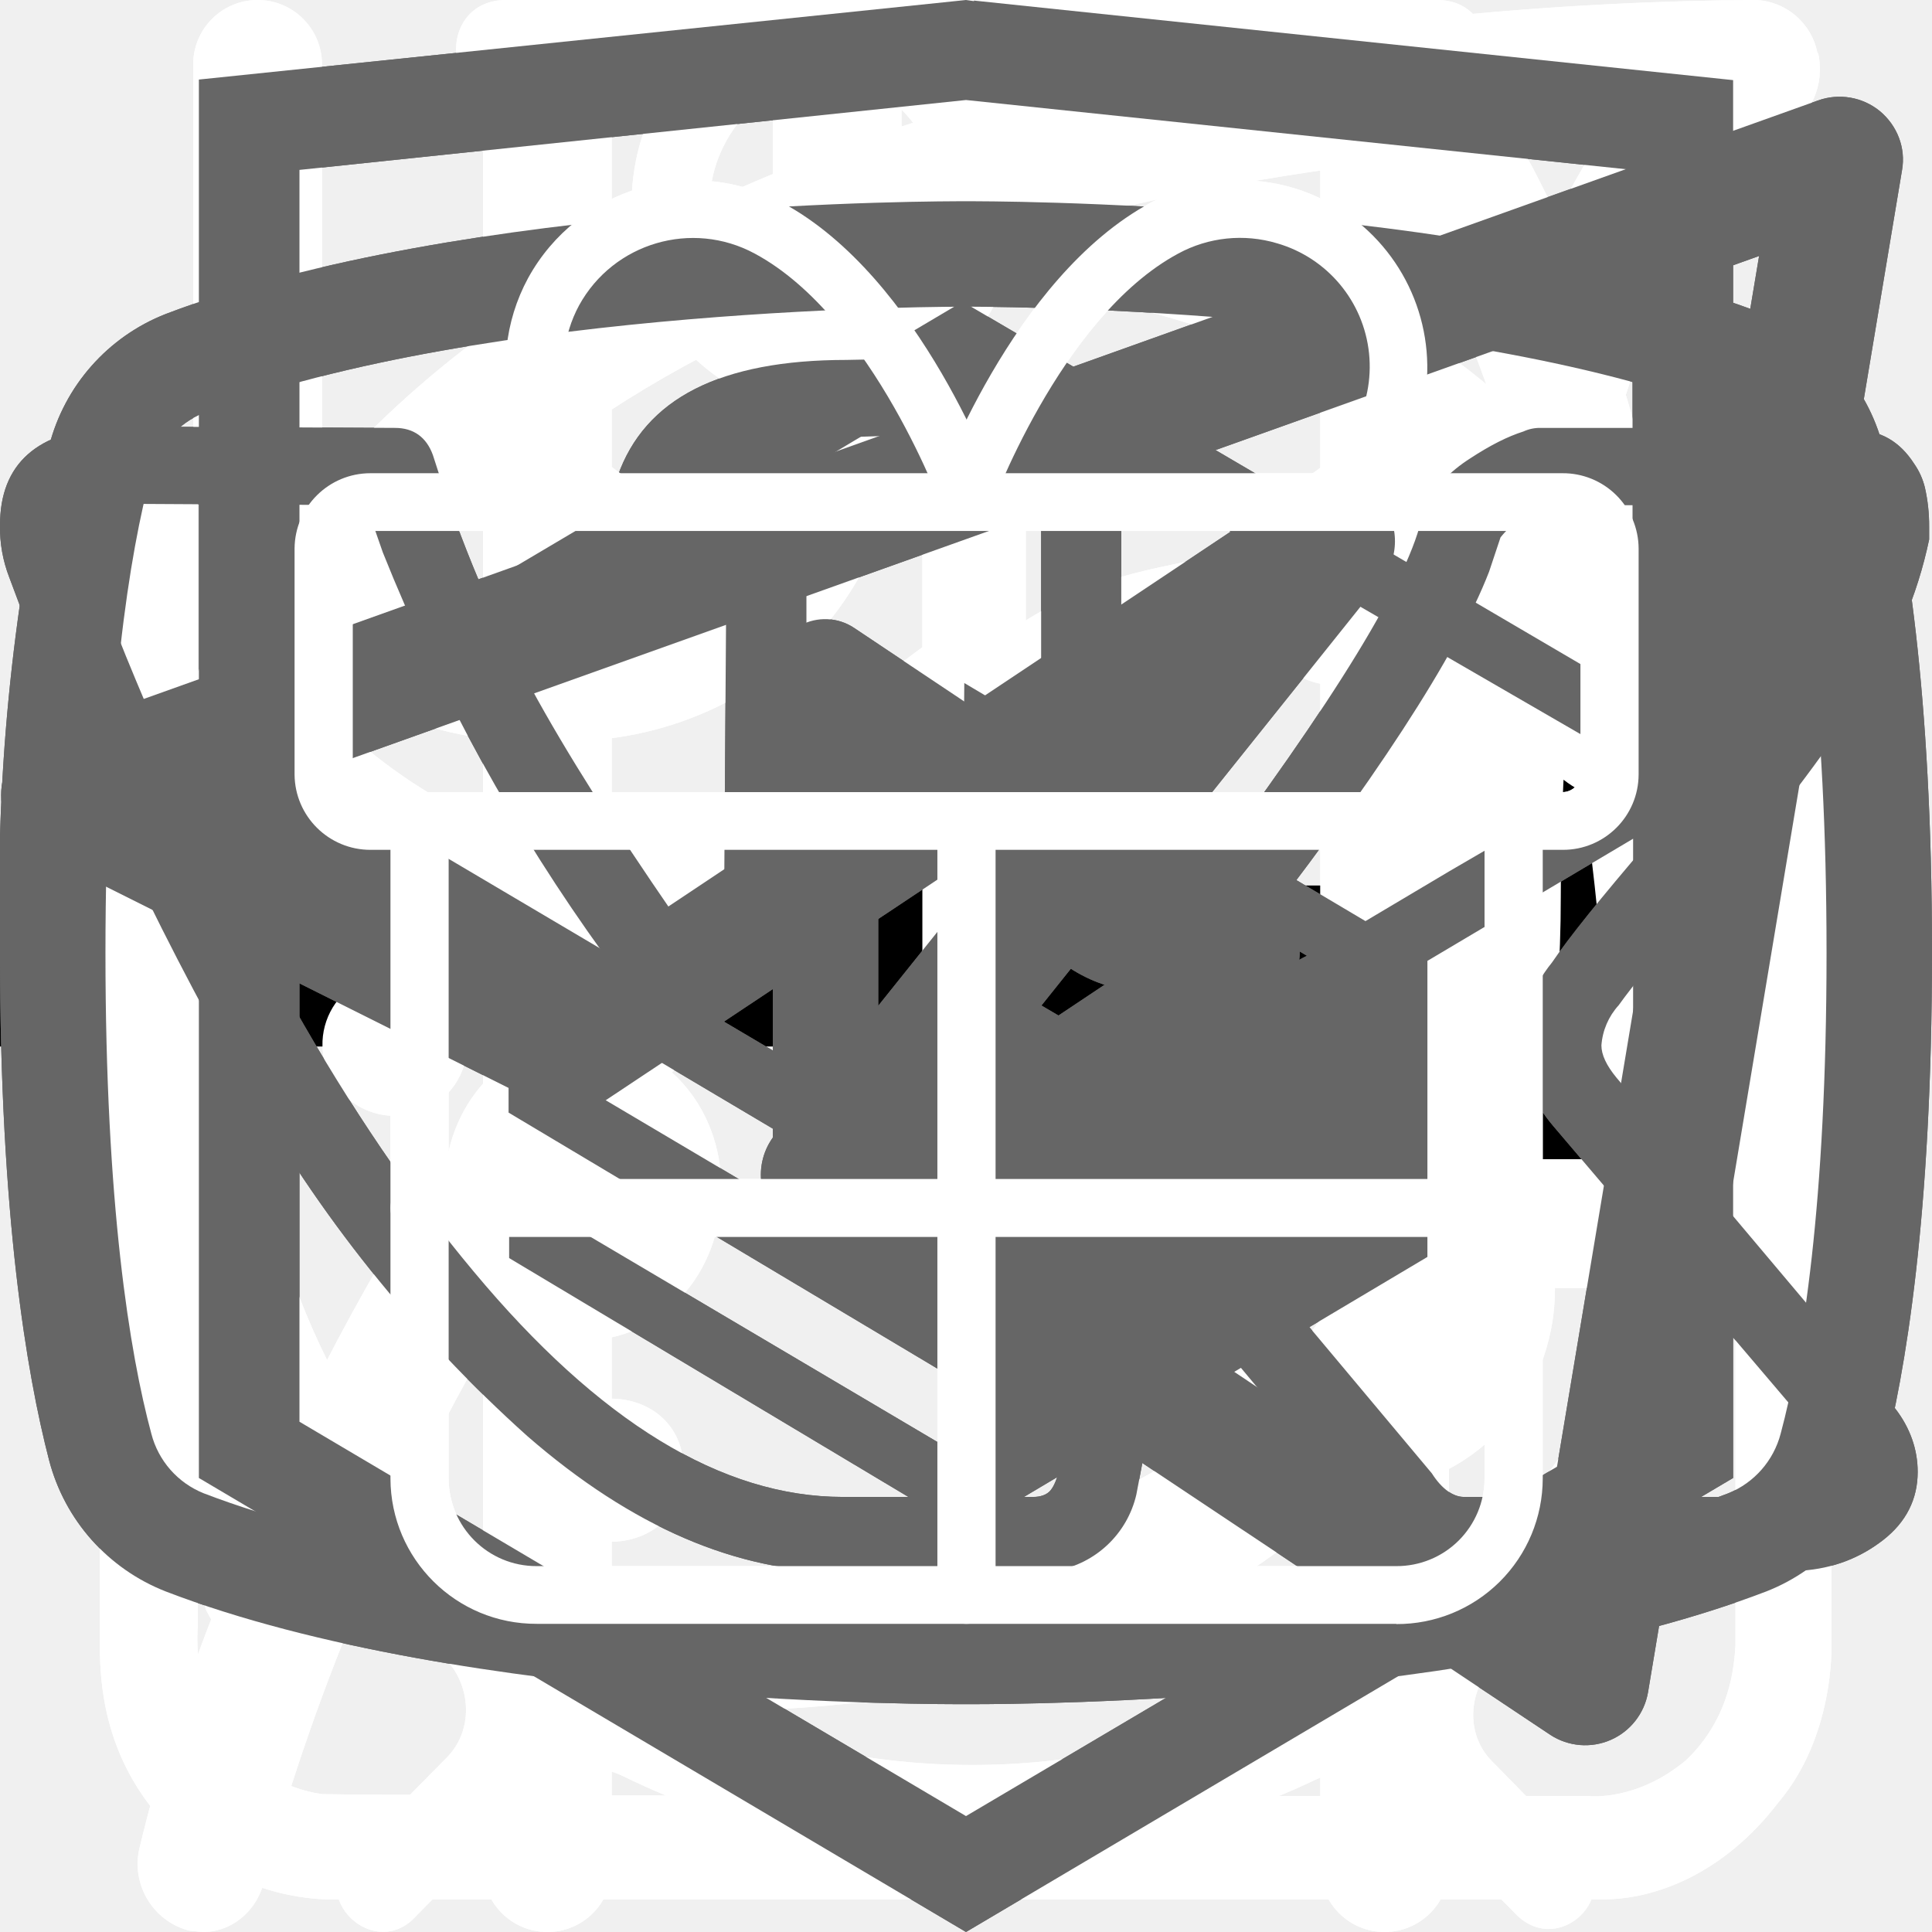
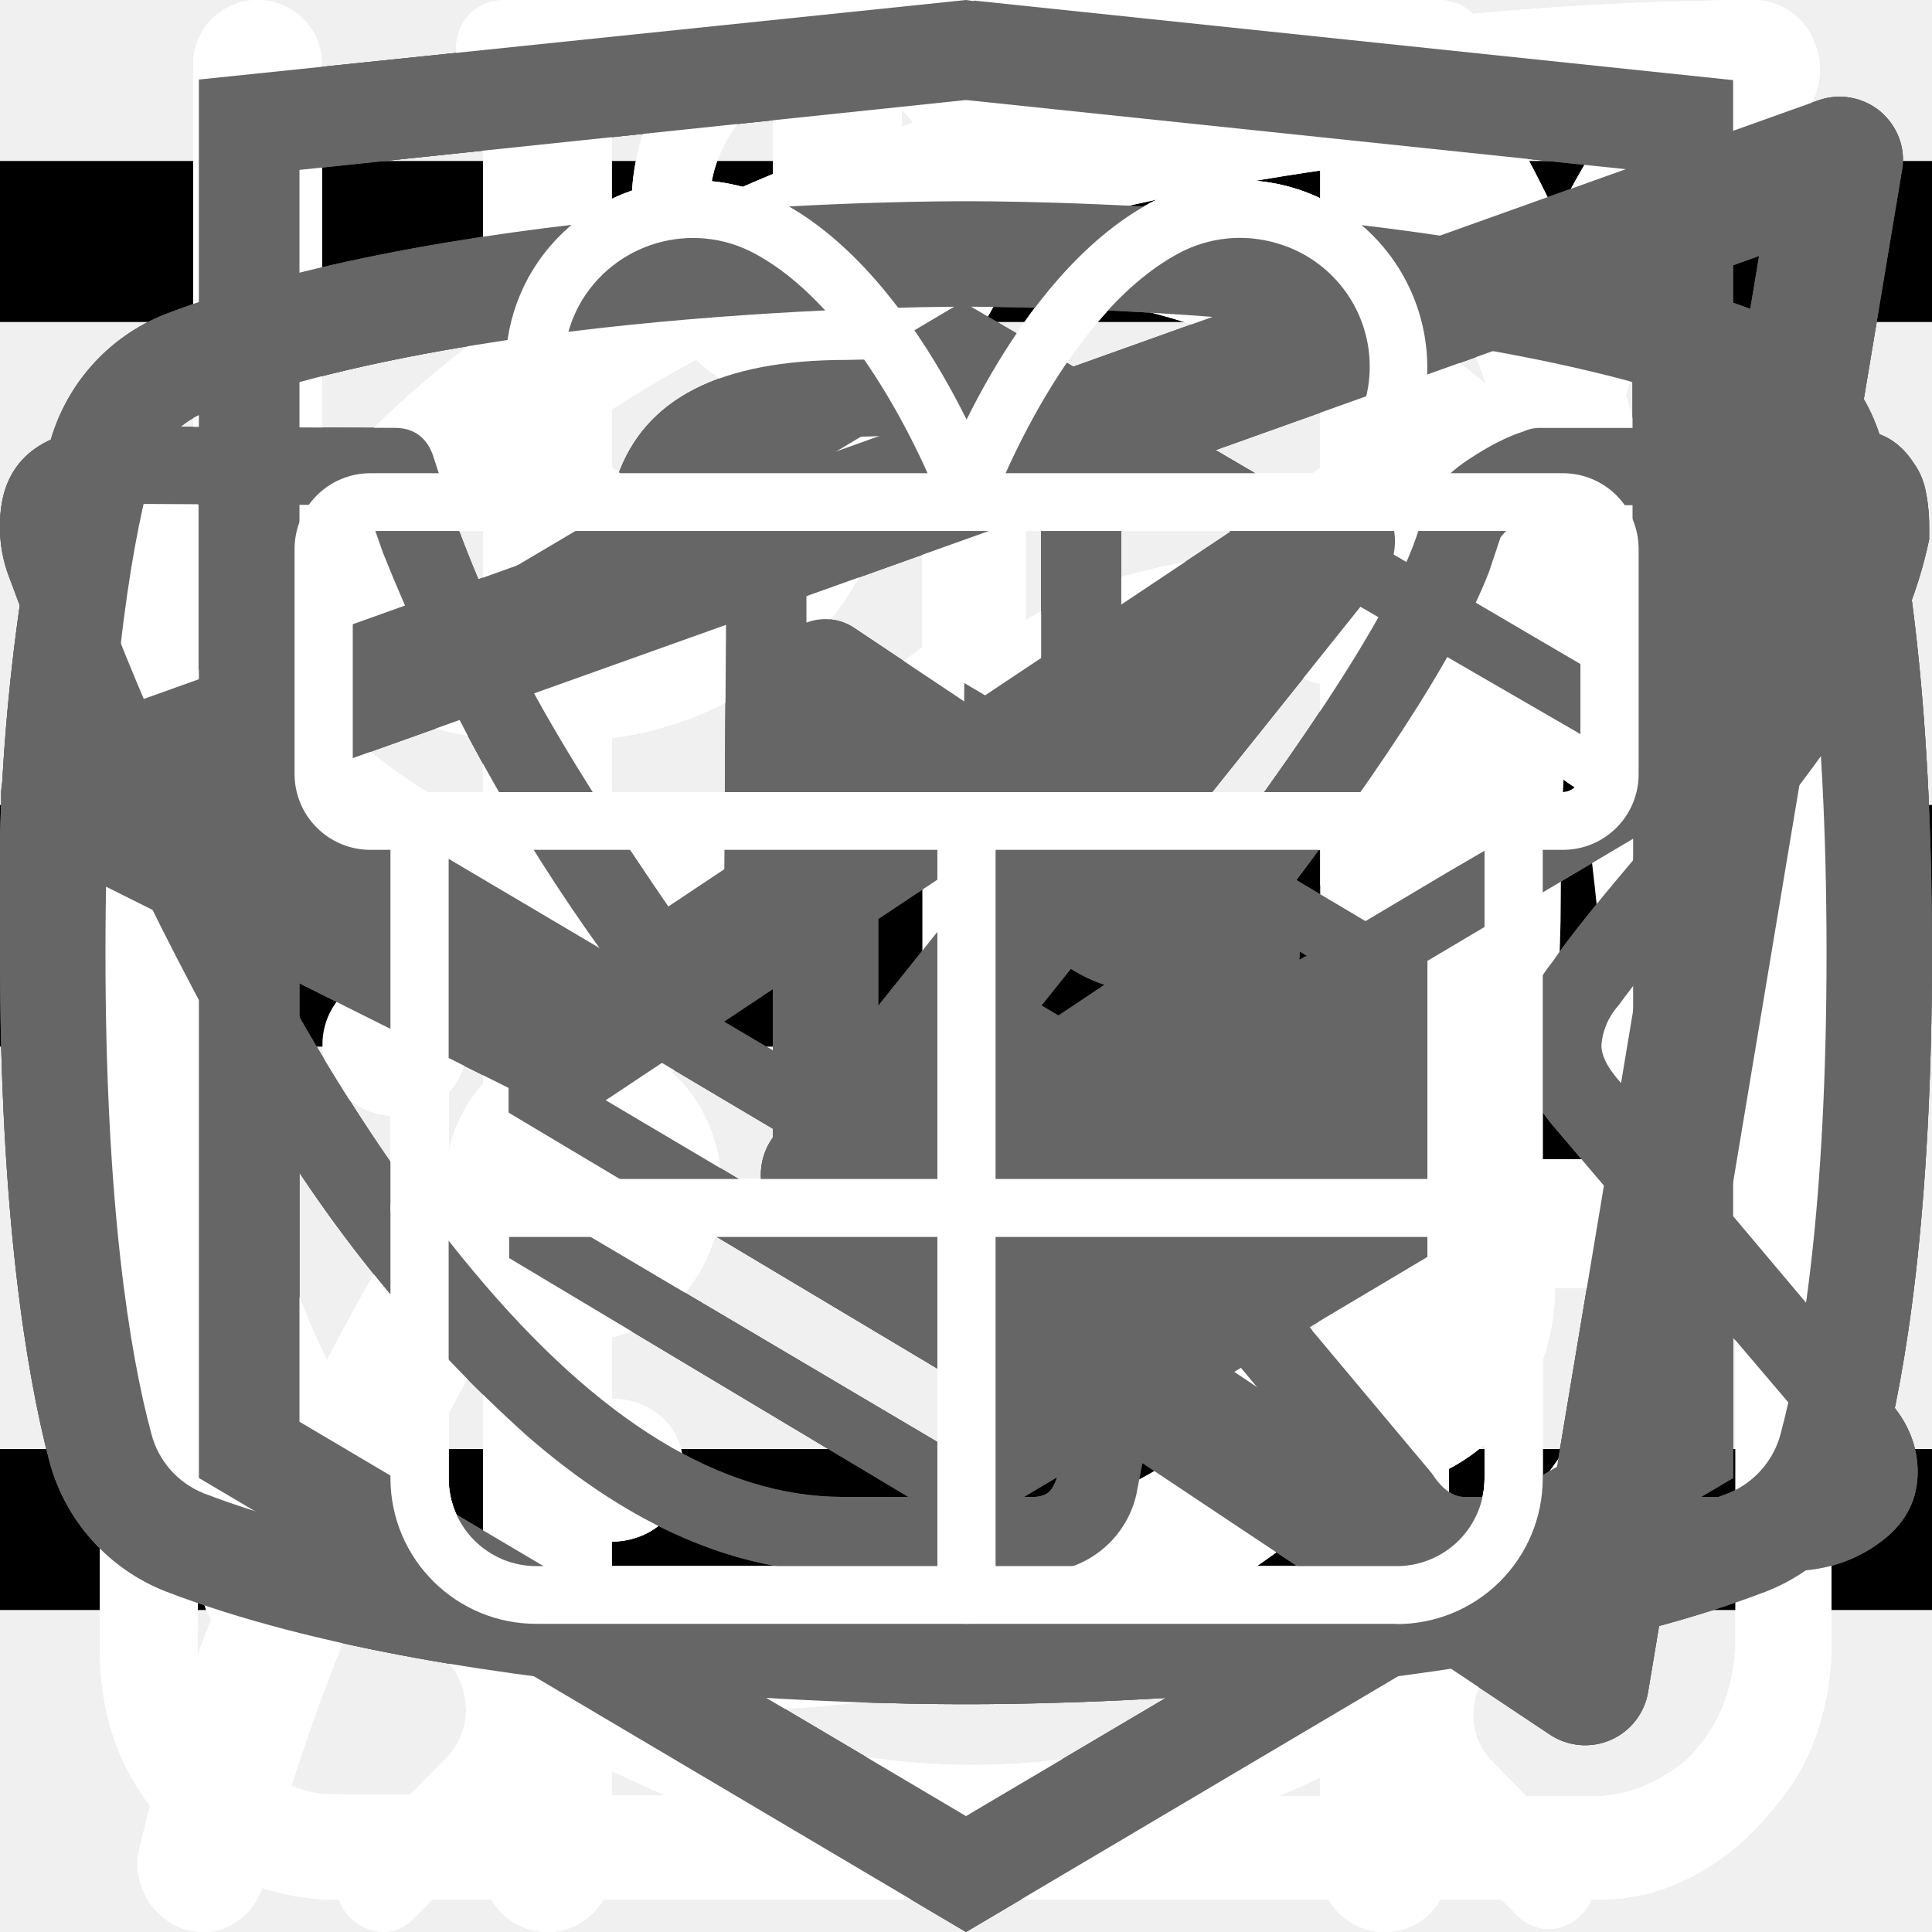
<svg xmlns="http://www.w3.org/2000/svg">
  <style>:root svg:not(:target){display:none}</style>
  <svg viewBox="0 0 27 31" fill="none" id="advantages-clock">
    <path d="M6.12 0c-1.07 0-1.07 1.58 0 1.58h6.67v1.6a13.21 13.21 0 0 0-12.23 13.3c0 4.02 1.75 7.64 4.52 10.07.48.43.54 1.18.1 1.64l-1.53 1.55c-.75.69.36 1.75 1.03 1l2-2.03c.36-.34.88-.43 1.32-.21a12.79 12.79 0 0 0 11.1.06c.43-.21.96-.13 1.3.21l1.95 1.97c.68.64 1.66-.31 1.04-1l-1.45-1.48c-.45-.45-.38-1.2.1-1.63a13.47 13.47 0 0 0 4.62-10.16 13.2 13.2 0 0 0-12.27-13.28v-1.6h6.67c1.06 0 1.06-1.59 0-1.59h-14.94Zm-4.12 16.47c0-6.53 5.2-11.82 11.6-11.82 6.41 0 11.6 5.3 11.6 11.82 0 6.55-5.19 11.85-11.6 11.85-6.4 0-11.6-5.3-11.6-11.85Zm10.8-8.09c0-1.1 1.66-1.1 1.66 0v8.63c0 .23-.09.44-.25.6a.86.86 0 0 1-.6.25.82.82 0 0 1-.57-.23.8.8 0 0 1-.24-.56v-8.69Zm-5 2.62c.31 0 .61-.12.83-.34a1.14 1.14 0 0 0-.82-1.96c-.3.02-.56.16-.75.37a1.14 1.14 0 0 0 .75 1.92Zm11.6 0c.31 0 .6-.12.82-.34a1.14 1.14 0 0 0-.82-1.96 1.14 1.14 0 0 0 0 2.29Zm-10.43 12.59c0 1.53-2.33 1.53-2.33 0s2.33-1.53 2.33 0Zm4.64 3.44a1.18 1.18 0 0 0 1.17-.68 1.14 1.14 0 0 0-.7-1.56 1.17 1.17 0 0 0-1.22.32 1.14 1.14 0 0 0 .75 1.92Zm-8.12-10.39a1.14 1.14 0 0 1-.69 1.17 1.17 1.17 0 0 1-1.57-.7 1.14 1.14 0 0 1 .32-1.2 1.17 1.17 0 0 1 1.94.73Zm17.39 1.15a1.17 1.17 0 0 0 1.17-.68 1.14 1.14 0 0 0-.7-1.55 1.17 1.17 0 0 0-1.22.32 1.14 1.14 0 0 0 .75 1.91Zm-2.32 5.8c0 1.53-2.32 1.53-2.32 0s2.32-1.53 2.32 0Z" fill="#fff" />
  </svg>
  <svg viewBox="0 0 26 30" fill="none" id="advantages-eat">
    <path fill-rule="evenodd" clip-rule="evenodd" d="M19.12.08a1 1 0 0 1 1.09.21c.9.91 2.1 2.88 3.06 5.92a42.6 42.6 0 0 1 1.73 12.79 1 1 0 0 1-1 1h-3.5v9a1 1 0 1 1-2 0v-28a1 1 0 0 1 .62-.92Zm1.38 17.92h2.5a39.62 39.62 0 0 0-1.64-11.19 22.4 22.4 0 0 0-.86-2.3v13.49Zm-14-18a1 1 0 0 1 1 1v28a1 1 0 1 1-2 0v-28a1 1 0 0 1 1-1Z" fill="#fff" />
    <path fill-rule="evenodd" clip-rule="evenodd" d="M2 0a1 1 0 0 1 1 1v5.5c0 .56.2 1.32.7 1.92.48.56 1.31 1.08 2.8 1.08a1 1 0 1 1 0 2 5.41 5.41 0 0 1-4.33-1.8 5.07 5.07 0 0 1-1.17-3.2v-5.5a1 1 0 0 1 1-1Z" fill="#fff" />
    <path fill-rule="evenodd" clip-rule="evenodd" d="M11 0a1 1 0 0 0-1 1v5.5c0 .56-.2 1.32-.7 1.92-.48.56-1.31 1.08-2.8 1.08a1 1 0 0 0 0 2 5.4 5.4 0 0 0 4.33-1.8 5.07 5.07 0 0 0 1.17-3.2v-5.5a1 1 0 0 0-1-1Z" fill="#fff" />
  </svg>
  <svg viewBox="0 0 25 28" fill="none" id="advantages-leaf">
    <path d="M24.84.77a.95.95 0 0 0-.9-.77h-.01c-4.94.03-16.95.92-21.8 8.38-2.51 3.88-2.73 8.91-.64 14.96l.07.13a25.93 25.93 0 0 0-1.04 3.32 1 1 0 0 0 .72 1.19l.2.02c.43 0 .81-.32.9-.79.03-.1 2.42-10.37 10.86-16.38.43-.3.55-.93.26-1.38a.9.9 0 0 0-1.3-.28c-4.79 3.4-7.74 8-9.47 11.65-1.24-4.57-.92-8.37.99-11.3 3.74-5.76 12.62-7.15 17.98-7.45-1.16 1.8-2.41 5.1-2.41 10.93 0 3.12-.83 5.52-2.47 7.14-2.62 2.6-6.88 2.83-10 2.58-.51-.04-.96.38-1 .93-.04.55.35 1.03.86 1.07.63.05 1.3.08 1.99.08 3.17 0 6.86-.66 9.42-3.2 2.04-2 3.07-4.9 3.07-8.6 0-9.1 3.22-11.1 3.23-11.1.4-.21.6-.68.5-1.13Z" fill="#fff" />
  </svg>
  <svg viewBox="0 0 27 29" fill="none" id="advantages-powder">
    <path d="M11.38 0c-1.64 0-2.9 1.36-2.9 3.08s1.26 3.08 2.9 3.08c1.63 0 2.9-1.36 2.9-3.08s-1.27-3.08-2.9-3.08Zm0 1.18c1 0 1.72.84 1.72 1.9 0 1-.8 1.9-1.72 1.9-1 0-1.73-.84-1.73-1.9 0-1 .78-1.9 1.72-1.9Zm-10.88 23.56c0 1.18.4 2.18 1.36 3 1 .84 2.17.77 2.17.77h19.04c.77 0 1.8-.38 2.62-1.45.85-1 .8-2.36.8-2.36v-17.21c0-.44-.12-.6-.75-.6-.64 0-.69.27-.69.59v17.22c-.02.3-.07 1.08-.74 1.72-.74.62-1.45.54-1.45.54s-18.13 0-19.03-.03a2.14 2.14 0 0 1-1.45-.9c-.51-.73-.41-1.63-.41-1.63v-17.22c0-.46-.24-.64-.73-.64s-.74.18-.74.58v17.62Zm16.31-16.31c-1.08.23-2.17.38-4.26 2.35-2.08 2-3.62 1.9-5.16 1.82-1.54-.1-3.17-1.54-3.45-1.9-.33-.36-.9-.12-1.08.11-.16.24-.16.64.1 1 1.27 1.18 2.45 2.08 4.72 2.26a7.5 7.5 0 0 0 5.89-2.26c1.45-1.45 2.17-1.72 3.26-1.9a6.3 6.3 0 0 1 5.08 1.26c1 1.1 1.26.78 1.54.48.54-.72-.23-1.27-1.1-1.9a7.24 7.24 0 0 0-5.52-1.28l-.02-.04Zm-9.06 7.16c-1.18 0-2.08 1-2.08 2.26 0 1.27.9 2.27 2.08 2.27 1.18 0 2.08-1 2.08-2.27s-.9-2.26-2.08-2.26Zm11.78.78c-1.54 0-2.8 1.36-2.8 2.99 0 1.63 1.26 2.99 2.8 2.99 1.54 0 2.81-1.36 2.81-3 0-1.62-1.27-2.98-2.8-2.98Zm0 1.45c.8 0 1.45.7 1.45 1.54a1.5 1.5 0 0 1-1.45 1.54c-.8 0-1.45-.7-1.45-1.54 0-.86.65-1.54 1.45-1.54Z" fill="#fff" />
  </svg>
  <svg viewBox="0 0 24 12" fill="none" id="arrow">
    <path stroke="#000" stroke-width="2" d="M0 6h18" />
    <path d="m24 6-6.75 5.2v-10.4l6.75 5.2Z" fill="#000" />
  </svg>
  <svg viewBox="0 0 27 34" fill="none" id="footer-html-academy">
    <path d="m13.64.02-.14-.02-13.5 1.4v24.61l13.5 7.99 13.5-7.99v-24.6l-13.36-1.4Zm11.6 25-11.74 6.94-11.73-6.94v-10.1l11.68 6.93.02 1.25-8.02-4.75v1.23l8.04 4.8.02 1.3-8.05-4.76v1.22l8.04 4.81 8.12-4.83v-5.21l3.62-2.15v10.26Zm0-11.57-3.23 1.88-1.48.88-7.06-4.19-.01 1.23 6.04 3.57-.06.03-.13.07-.86.5-4.98-2.95-.01 1.22 3.93 2.33-.93.61-.02.01-2.97-1.74-.01 1.23 1.94 1.13-1.98 1.19-11.62-6.87 11.63-6.96 11.8 6.83Zm0-1.22-11.8-6.92-11.67 6.91v-9.23l11.73-1.23 11.73 1.23v9.24Z" fill="#666" />
  </svg>
  <svg viewBox="0 0 20 18" fill="none" id="footer-tg">
    <path fill-rule="evenodd" clip-rule="evenodd" d="M19.46.15c.18.15.27.38.23.61l-2.63 15.76a.66.66 0 0 1-1.01.44l-7.88-5.25a.66.66 0 0 1-.15-.96l2.61-3.26-4.36 2.9a.66.66 0 0 1-.65.05l-5.26-2.63a.66.66 0 0 1 .08-1.2l18.38-6.57a.66.66 0 0 1 .64.11Zm-17.13 7.17 3.53 1.77 7.56-5.04a.66.66 0 0 1 .88.96l-4.8 6 6.43 4.3 2.28-13.66-15.88 5.67Z" fill="#666" />
  </svg>
  <svg viewBox="0 0 27 17" fill="none" id="footer-vk">
    <path d="M0 2.34c0-.86.52-1.32 1.55-1.38l3.97.02c.26 0 .44.13.53.38.4 1.26.86 2.34 1.37 3.25.5.92 1.17 1.97 1.99 3.16.07.15.18.23.34.23.13 0 .22-.06.3-.18l.07-.28.03-4.35c0-.3-.07-.5-.23-.6-.15-.1-.43-.18-.83-.23-.32-.05-.48-.23-.48-.55 0-.07 0-.12.02-.15.38-1.09 1.44-1.63 3.2-1.63l1.5-.03c.67 0 1.23.16 1.67.48.44.32.67.82.67 1.5v5.72c.12.08.24.12.34.12.27 0 .5-.15.7-.45 1.95-2.58 3-4.31 3.17-5.18a.3.3 0 0 1 .05-.13c.12-.25.33-.47.61-.65.29-.19.53-.31.75-.38a.55.55 0 0 1 .24-.05h4.13l.26.03c.36 0 .63.16.83.47.07.1.12.21.15.33a2.4 2.4 0 0 1 .06.55v.18a6.11 6.11 0 0 1-.94 2.2 23.4 23.4 0 0 1-1.93 2.53c-.79.9-1.27 1.5-1.47 1.78a.93.93 0 0 0-.24.56c0 .13.07.28.21.45l3.9 4.63c.2.26.31.56.31.88 0 .38-.16.7-.48.95-.32.25-.7.4-1.14.43l-.46.02h-4.04c-.02 0-.06 0-.11.02a.86.86 0 0 1-.1.01c-.4 0-.76-.16-1.1-.48-.12-.13-.96-1.12-2.5-2.97a1.39 1.39 0 0 0-.38-.32 38.47 38.47 0 0 0-.53 2.24l-.08.42a1.4 1.4 0 0 1-1.12 1.06l-.37.02h-2.61c-1.48 0-2.95-.63-4.41-1.9a19.3 19.3 0 0 1-3.96-4.95 47.51 47.51 0 0 1-3.28-7.05 1.92 1.92 0 0 1-.13-.73Zm16.01 6.51c-.37 0-.7-.1-1.01-.29a.9.9 0 0 1-.45-.79v-5.78c0-.34-.1-.58-.27-.72-.18-.14-.49-.21-.93-.21l-1.52.05c-.76 0-1.34.12-1.73.37.78.36 1.17.93 1.17 1.71v4.43a1.5 1.5 0 0 1-.53 1.04 1.6 1.6 0 0 1-1.07.42c-.53 0-.94-.24-1.22-.73a26.16 26.16 0 0 1-3.1-5.63l-.23-.66-3.55-.02c-.23 0-.36.01-.38.03-.03.03-.04.1-.04.22 0 .15.01.3.05.48l.56 1.4c1.49 3.64 3.11 6.51 4.86 8.6 1.75 2.1 3.47 3.15 5.16 3.15h2.66c.1 0 .19-.03.24-.09.05-.06.1-.17.13-.34l.06-.25.5-2.21c.15-.3.27-.5.38-.6.2-.2.42-.28.69-.28.43 0 .86.24 1.3.73l2.27 2.71c.14.22.3.33.45.33h4.4c.53 0 .8-.13.8-.38a.47.47 0 0 0-.08-.25l-3.87-4.55c-.3-.35-.45-.73-.45-1.13 0-.4.14-.8.43-1.16.23-.34.68-.9 1.34-1.67.67-.78 1.25-1.51 1.75-2.19.5-.68.82-1.3.98-1.85l.08-.33a.37.37 0 0 1-.02-.16.54.54 0 0 0-.03-.19h-4.18c-.27.1-.48.25-.64.45l-.16.48c-.45 1.16-1.6 2.94-3.5 5.36-.36.33-.8.5-1.3.5Z" fill="#666" />
  </svg>
  <svg viewBox="0 0 24 19" fill="none" id="footer-yt">
    <path d="m15.85 8.8-5.24-3.5a.65.65 0 0 0-1.01.55v6.98a.65.65 0 0 0 1.01.54l5.24-3.49a.65.65 0 0 0 0-1.09Zm-4.94 2.8v-4.53l3.4 2.27-3.4 2.27Zm12.48-8.56a2.4 2.4 0 0 0-1.45-1.63c-3.72-1.43-9.69-1.41-9.94-1.41s-6.22-.02-9.94 1.4a2.4 2.4 0 0 0-1.45 1.64 25.32 25.32 0 0 0-.61 6.3c0 3.26.33 5.22.61 6.3a2.4 2.4 0 0 0 1.45 1.63c3.72 1.43 9.69 1.4 9.94 1.4h.08c.75 0 6.31-.04 9.86-1.4a2.4 2.4 0 0 0 1.45-1.64c.28-1.07.61-3.03.61-6.3 0-3.25-.33-5.22-.61-6.29Zm-1.27 12.27a1.1 1.1 0 0 1-.65.74c-3.5 1.34-9.4 1.32-9.47 1.32-.07 0-5.98.02-9.47-1.32a1.09 1.09 0 0 1-.65-.74c-.27-1-.57-2.85-.57-5.97 0-3.12.3-4.97.57-5.97a1.1 1.1 0 0 1 .65-.74c3.5-1.34 9.4-1.32 9.47-1.32.07 0 5.98-.02 9.47 1.32a1.1 1.1 0 0 1 .65.74c.27 1 .57 2.85.57 5.97 0 3.12-.3 4.96-.57 5.97Z" fill="#666" />
  </svg>
+   <svg viewBox="0 0 24 24" fill="none" id="header-burger">
+     <path stroke="#000" stroke-width="2" d="M0 3h24m-24 8h24m-24 8h24" />
+   </svg>
  <svg viewBox="0 0 78 81" fill="none" id="optional-gift">
    <path d="M64.02 35.63h-49.99a3.18 3.18 0 0 1-3.18-3.16v-9.47a3.18 3.18 0 0 1 3.18-3.16h49.98a3.17 3.17 0 0 1 3.19 3.16v9.47a3.17 3.17 0 0 1-3.18 3.16Zm-49.99-13.37c-.4 0-.74.34-.74.74v9.47c0 .4.33.74.74.74h49.98c.41 0 .75-.33.75-.74v-9.47c0-.4-.34-.74-.75-.74h-49.98Z" fill="#fff" />
    <path d="M57.04 68.08h-36.04a6.11 6.11 0 0 1-6.13-6.09v-27.57c0-.67.55-1.21 1.22-1.21.68 0 1.22.54 1.22 1.21v27.57a3.68 3.68 0 0 0 3.69 3.67h36.04a3.68 3.68 0 0 0 3.7-3.67v-27.57a1.22 1.22 0 0 1 2.44 0v27.57a6.11 6.11 0 0 1-6.14 6.1Z" fill="#fff" />
    <path d="M39.02 68.08c-.67 0-1.22-.54-1.22-1.2v-32.46c0-.67.55-1.21 1.22-1.21.68 0 1.22.54 1.22 1.21v32.45c0 .67-.54 1.21-1.22 1.21Zm-15.21-45.82a7.81 7.81 0 0 1-3.17-10.6 7.9 7.9 0 0 1 10.66-3.16c5.82 3.13 8.96 11.86 9.09 12.23l-2.3.8c-.03-.08-2.96-8.22-7.95-10.9a5.45 5.45 0 0 0-7.36 2.17 5.4 5.4 0 0 0 2.2 7.33l-1.17 2.13Z" fill="#fff" />
    <path d="m54.23 22.26-1.16-2.14a5.38 5.38 0 0 0-1.03-9.92 5.42 5.42 0 0 0-4.14.43c-4.98 2.68-7.91 10.82-7.94 10.9l-2.3-.8c.13-.37 3.27-9.1 9.08-12.23a7.86 7.86 0 0 1 11.29 9.1c-.6 2-1.95 3.66-3.8 4.66Zm7.72 29.6h-45.86c-.67 0-1.22-.55-1.22-1.21 0-.67.55-1.22 1.22-1.22h45.86a1.21 1.21 0 1 1 0 2.42Z" fill="#fff" />
  </svg>
  <svg id="stack">
    <style>:root svg:not(:target){display:none}</style>
    <svg viewBox="0 0 27 31" fill="none" id="stack_0">
      <path d="M6.12 0c-1.07 0-1.07 1.58 0 1.58h6.67v1.6a13.21 13.21 0 0 0-12.23 13.3c0 4.02 1.75 7.64 4.52 10.07.48.43.54 1.18.1 1.64l-1.53 1.55c-.75.69.36 1.75 1.03 1l2-2.03c.36-.34.88-.43 1.32-.21a12.79 12.79 0 0 0 11.1.06c.43-.21.96-.13 1.3.21l1.95 1.97c.68.64 1.66-.31 1.04-1l-1.45-1.48c-.45-.45-.38-1.2.1-1.63a13.47 13.47 0 0 0 4.62-10.16 13.2 13.2 0 0 0-12.27-13.28v-1.6h6.67c1.06 0 1.06-1.59 0-1.59h-14.94Zm-4.12 16.47c0-6.53 5.2-11.82 11.6-11.82 6.41 0 11.6 5.3 11.6 11.82 0 6.55-5.19 11.85-11.6 11.85-6.4 0-11.6-5.3-11.6-11.85Zm10.8-8.09c0-1.1 1.66-1.1 1.66 0v8.63c0 .23-.09.44-.25.6a.86.86 0 0 1-.6.25.82.82 0 0 1-.57-.23.8.8 0 0 1-.24-.56v-8.69Zm-5 2.62c.31 0 .61-.12.83-.34a1.14 1.14 0 0 0-.82-1.96c-.3.02-.56.16-.75.37a1.14 1.14 0 0 0 .75 1.92Zm11.6 0c.31 0 .6-.12.82-.34a1.14 1.14 0 0 0-.82-1.96 1.14 1.14 0 0 0 0 2.29Zm-10.43 12.59c0 1.53-2.33 1.53-2.33 0s2.33-1.53 2.33 0Zm4.64 3.44a1.18 1.18 0 0 0 1.17-.68 1.14 1.14 0 0 0-.7-1.56 1.17 1.17 0 0 0-1.22.32 1.14 1.14 0 0 0 .75 1.92Zm-8.12-10.39a1.14 1.14 0 0 1-.69 1.17 1.17 1.17 0 0 1-1.57-.7 1.14 1.14 0 0 1 .32-1.2 1.17 1.17 0 0 1 1.94.73Zm17.39 1.15a1.17 1.17 0 0 0 1.17-.68 1.14 1.14 0 0 0-.7-1.55 1.17 1.17 0 0 0-1.22.32 1.14 1.14 0 0 0 .75 1.91Zm-2.32 5.8c0 1.53-2.32 1.53-2.32 0s2.32-1.53 2.32 0Z" fill="#fff" />
    </svg>
    <svg viewBox="0 0 26 30" fill="none" id="stack_1">
      <path fill-rule="evenodd" clip-rule="evenodd" d="M19.12.08a1 1 0 0 1 1.09.21c.9.91 2.1 2.88 3.06 5.92a42.6 42.6 0 0 1 1.73 12.79 1 1 0 0 1-1 1h-3.5v9a1 1 0 1 1-2 0v-28a1 1 0 0 1 .62-.92Zm1.38 17.92h2.5a39.62 39.62 0 0 0-1.64-11.19 22.4 22.4 0 0 0-.86-2.3v13.49Zm-14-18a1 1 0 0 1 1 1v28a1 1 0 1 1-2 0v-28a1 1 0 0 1 1-1Z" fill="#fff" />
      <path fill-rule="evenodd" clip-rule="evenodd" d="M2 0a1 1 0 0 1 1 1v5.5c0 .56.2 1.32.7 1.92.48.56 1.31 1.08 2.8 1.08a1 1 0 1 1 0 2 5.41 5.41 0 0 1-4.33-1.8 5.07 5.07 0 0 1-1.17-3.2v-5.5a1 1 0 0 1 1-1Z" fill="#fff" />
      <path fill-rule="evenodd" clip-rule="evenodd" d="M11 0a1 1 0 0 0-1 1v5.5c0 .56-.2 1.32-.7 1.92-.48.56-1.31 1.08-2.8 1.08a1 1 0 0 0 0 2 5.4 5.4 0 0 0 4.33-1.8 5.07 5.07 0 0 0 1.17-3.2v-5.5a1 1 0 0 0-1-1Z" fill="#fff" />
    </svg>
    <svg viewBox="0 0 25 28" fill="none" id="stack_2">
      <path d="M24.84.77a.95.95 0 0 0-.9-.77h-.01c-4.94.03-16.95.92-21.8 8.38-2.51 3.88-2.73 8.91-.64 14.96l.07.13a25.93 25.93 0 0 0-1.04 3.32 1 1 0 0 0 .72 1.19l.2.02c.43 0 .81-.32.9-.79.03-.1 2.42-10.37 10.86-16.38.43-.3.55-.93.26-1.38a.9.9 0 0 0-1.3-.28c-4.79 3.4-7.74 8-9.47 11.65-1.24-4.57-.92-8.37.99-11.3 3.74-5.76 12.62-7.15 17.98-7.45-1.16 1.8-2.41 5.1-2.41 10.93 0 3.12-.83 5.52-2.47 7.14-2.62 2.6-6.88 2.83-10 2.58-.51-.04-.96.38-1 .93-.04.55.35 1.03.86 1.07.63.05 1.3.08 1.99.08 3.17 0 6.86-.66 9.42-3.2 2.04-2 3.07-4.9 3.07-8.6 0-9.1 3.22-11.1 3.23-11.1.4-.21.6-.68.5-1.13Z" fill="#fff" />
    </svg>
    <svg viewBox="0 0 27 29" fill="none" id="stack_3">
      <path d="M11.38 0c-1.64 0-2.9 1.36-2.9 3.08s1.26 3.08 2.9 3.08c1.63 0 2.9-1.36 2.9-3.08s-1.27-3.08-2.9-3.08Zm0 1.18c1 0 1.72.84 1.72 1.9 0 1-.8 1.9-1.72 1.9-1 0-1.73-.84-1.73-1.9 0-1 .78-1.9 1.72-1.9Zm-10.88 23.56c0 1.18.4 2.18 1.36 3 1 .84 2.17.77 2.17.77h19.04c.77 0 1.8-.38 2.62-1.45.85-1 .8-2.36.8-2.36v-17.21c0-.44-.12-.6-.75-.6-.64 0-.69.27-.69.59v17.22c-.02.3-.07 1.08-.74 1.72-.74.62-1.45.54-1.45.54s-18.13 0-19.03-.03a2.14 2.14 0 0 1-1.45-.9c-.51-.73-.41-1.63-.41-1.63v-17.22c0-.46-.24-.64-.73-.64s-.74.18-.74.58v17.62Zm16.31-16.31c-1.08.23-2.17.38-4.26 2.35-2.08 2-3.62 1.9-5.16 1.82-1.54-.1-3.17-1.54-3.45-1.9-.33-.36-.9-.12-1.08.11-.16.24-.16.64.1 1 1.27 1.18 2.45 2.08 4.72 2.26a7.5 7.5 0 0 0 5.89-2.26c1.45-1.45 2.17-1.72 3.26-1.9a6.3 6.3 0 0 1 5.08 1.26c1 1.1 1.26.78 1.54.48.54-.72-.23-1.27-1.1-1.9a7.24 7.24 0 0 0-5.52-1.28l-.02-.04Zm-9.06 7.16c-1.18 0-2.08 1-2.08 2.26 0 1.27.9 2.27 2.08 2.27 1.18 0 2.08-1 2.08-2.27s-.9-2.26-2.08-2.26Zm11.78.78c-1.54 0-2.8 1.36-2.8 2.99 0 1.63 1.26 2.99 2.8 2.99 1.54 0 2.81-1.36 2.81-3 0-1.62-1.27-2.98-2.8-2.98Zm0 1.45c.8 0 1.45.7 1.45 1.54a1.5 1.5 0 0 1-1.45 1.54c-.8 0-1.45-.7-1.45-1.54 0-.86.65-1.54 1.45-1.54Z" fill="#fff" />
    </svg>
-     <svg viewBox="0 0 27 34" fill="none" id="stack_4">
+     <svg viewBox="0 0 24 12" fill="none" id="stack_4">
+       <path stroke="#000" stroke-width="2" d="M0 6h18" />
+       <path d="m24 6-6.75 5.2v-10.4l6.75 5.2Z" fill="#000" />
+     </svg>
+     <svg viewBox="0 0 27 34" fill="none" id="stack_5">
      <path d="m13.64.02-.14-.02-13.5 1.4v24.61l13.5 7.99 13.5-7.99v-24.6l-13.36-1.4Zm11.6 25-11.74 6.94-11.73-6.94v-10.1l11.68 6.93.02 1.25-8.02-4.75v1.23l8.04 4.8.02 1.3-8.05-4.76v1.22l8.04 4.81 8.12-4.83v-5.21l3.62-2.15v10.26Zm0-11.57-3.23 1.88-1.48.88-7.06-4.19-.01 1.23 6.04 3.57-.06.03-.13.07-.86.5-4.98-2.95-.01 1.22 3.93 2.33-.93.61-.02.01-2.97-1.74-.01 1.23 1.94 1.13-1.98 1.19-11.62-6.87 11.63-6.96 11.8 6.83Zm0-1.22-11.8-6.92-11.67 6.91v-9.23l11.73-1.23 11.73 1.23v9.24Z" fill="#666" />
    </svg>
-     <svg viewBox="0 0 20 18" fill="none" id="stack_5">
+     <svg viewBox="0 0 20 18" fill="none" id="stack_6">
      <path fill-rule="evenodd" clip-rule="evenodd" d="M19.46.15c.18.15.27.38.23.61l-2.63 15.76a.66.66 0 0 1-1.01.44l-7.88-5.25a.66.66 0 0 1-.15-.96l2.61-3.26-4.36 2.9a.66.66 0 0 1-.65.05l-5.26-2.63a.66.66 0 0 1 .08-1.2l18.38-6.57a.66.66 0 0 1 .64.11Zm-17.13 7.17 3.53 1.77 7.56-5.04a.66.66 0 0 1 .88.96l-4.8 6 6.43 4.3 2.28-13.66-15.88 5.67Z" fill="#666" />
    </svg>
-     <svg viewBox="0 0 27 17" fill="none" id="stack_6">
+     <svg viewBox="0 0 27 17" fill="none" id="stack_7">
      <path d="M0 2.34c0-.86.52-1.32 1.55-1.38l3.97.02c.26 0 .44.13.53.38.4 1.26.86 2.34 1.37 3.25.5.92 1.17 1.97 1.99 3.16.07.15.18.23.34.23.13 0 .22-.06.3-.18l.07-.28.03-4.35c0-.3-.07-.5-.23-.6-.15-.1-.43-.18-.83-.23-.32-.05-.48-.23-.48-.55 0-.07 0-.12.02-.15.38-1.09 1.44-1.63 3.2-1.63l1.5-.03c.67 0 1.23.16 1.67.48.44.32.67.82.67 1.5v5.72c.12.08.24.12.34.12.27 0 .5-.15.7-.45 1.95-2.58 3-4.31 3.17-5.18a.3.3 0 0 1 .05-.13c.12-.25.33-.47.61-.65.29-.19.53-.31.75-.38a.55.55 0 0 1 .24-.05h4.13l.26.03c.36 0 .63.16.83.47.07.1.12.21.15.33a2.4 2.4 0 0 1 .06.55v.18a6.11 6.11 0 0 1-.94 2.2 23.4 23.4 0 0 1-1.93 2.53c-.79.9-1.27 1.5-1.47 1.78a.93.93 0 0 0-.24.56c0 .13.07.28.21.45l3.9 4.63c.2.26.31.56.31.88 0 .38-.16.7-.48.95-.32.25-.7.4-1.14.43l-.46.02h-4.04c-.02 0-.06 0-.11.02a.86.86 0 0 1-.1.01c-.4 0-.76-.16-1.1-.48-.12-.13-.96-1.12-2.5-2.97a1.39 1.39 0 0 0-.38-.32 38.47 38.47 0 0 0-.53 2.24l-.08.42a1.4 1.4 0 0 1-1.12 1.06l-.37.02h-2.61c-1.48 0-2.95-.63-4.41-1.9a19.3 19.3 0 0 1-3.96-4.95 47.51 47.51 0 0 1-3.28-7.05 1.92 1.92 0 0 1-.13-.73Zm16.01 6.51c-.37 0-.7-.1-1.01-.29a.9.9 0 0 1-.45-.79v-5.78c0-.34-.1-.58-.27-.72-.18-.14-.49-.21-.93-.21l-1.52.05c-.76 0-1.34.12-1.73.37.78.36 1.17.93 1.17 1.71v4.43a1.5 1.5 0 0 1-.53 1.04 1.6 1.6 0 0 1-1.07.42c-.53 0-.94-.24-1.22-.73a26.16 26.16 0 0 1-3.1-5.63l-.23-.66-3.55-.02c-.23 0-.36.01-.38.03-.03.03-.04.1-.04.22 0 .15.01.3.05.48l.56 1.4c1.49 3.64 3.11 6.51 4.86 8.6 1.75 2.1 3.47 3.15 5.16 3.15h2.66c.1 0 .19-.03.24-.09.05-.06.1-.17.13-.34l.06-.25.5-2.21c.15-.3.27-.5.38-.6.2-.2.42-.28.69-.28.43 0 .86.24 1.3.73l2.27 2.71c.14.22.3.33.45.33h4.4c.53 0 .8-.13.8-.38a.47.47 0 0 0-.08-.25l-3.87-4.55c-.3-.35-.45-.73-.45-1.13 0-.4.14-.8.43-1.16.23-.34.68-.9 1.34-1.67.67-.78 1.25-1.51 1.75-2.19.5-.68.82-1.3.98-1.85l.08-.33a.37.37 0 0 1-.02-.16.54.54 0 0 0-.03-.19h-4.18c-.27.1-.48.25-.64.45l-.16.48c-.45 1.16-1.6 2.94-3.5 5.36-.36.33-.8.5-1.3.5Z" fill="#666" />
    </svg>
-     <svg viewBox="0 0 24 19" fill="none" id="stack_7">
+     <svg viewBox="0 0 24 19" fill="none" id="stack_8">
      <path d="m15.85 8.8-5.24-3.5a.65.65 0 0 0-1.01.55v6.98a.65.65 0 0 0 1.01.54l5.24-3.49a.65.65 0 0 0 0-1.09Zm-4.94 2.8v-4.53l3.4 2.27-3.4 2.27Zm12.48-8.56a2.4 2.4 0 0 0-1.45-1.63c-3.72-1.43-9.69-1.41-9.94-1.41s-6.22-.02-9.94 1.4a2.4 2.4 0 0 0-1.45 1.64 25.32 25.32 0 0 0-.61 6.3c0 3.26.33 5.22.61 6.3a2.4 2.4 0 0 0 1.45 1.63c3.72 1.43 9.69 1.4 9.94 1.4h.08c.75 0 6.31-.04 9.86-1.4a2.4 2.4 0 0 0 1.45-1.64c.28-1.07.61-3.03.61-6.3 0-3.25-.33-5.22-.61-6.29Zm-1.27 12.27a1.1 1.1 0 0 1-.65.74c-3.5 1.34-9.4 1.32-9.47 1.32-.07 0-5.98.02-9.47-1.32a1.09 1.09 0 0 1-.65-.74c-.27-1-.57-2.85-.57-5.97 0-3.12.3-4.97.57-5.97a1.1 1.1 0 0 1 .65-.74c3.5-1.34 9.4-1.32 9.47-1.32.07 0 5.98-.02 9.47 1.32a1.1 1.1 0 0 1 .65.74c.27 1 .57 2.85.57 5.97 0 3.12-.3 4.96-.57 5.97Z" fill="#666" />
    </svg>
-     <svg viewBox="0 0 78 81" fill="none" id="stack_8">
+     <svg viewBox="0 0 78 81" fill="none" id="stack_9">
      <path d="M64.02 35.63h-49.99a3.18 3.18 0 0 1-3.18-3.16v-9.47a3.18 3.18 0 0 1 3.18-3.16h49.98a3.17 3.17 0 0 1 3.19 3.16v9.47a3.17 3.17 0 0 1-3.18 3.16Zm-49.99-13.37c-.4 0-.74.34-.74.74v9.47c0 .4.33.74.74.74h49.98c.41 0 .75-.33.75-.74v-9.47c0-.4-.34-.74-.75-.74h-49.98Z" fill="#fff" />
      <path d="M57.04 68.08h-36.04a6.11 6.11 0 0 1-6.13-6.09v-27.57c0-.67.55-1.21 1.22-1.21.68 0 1.22.54 1.22 1.21v27.57a3.68 3.68 0 0 0 3.69 3.67h36.04a3.68 3.68 0 0 0 3.7-3.67v-27.57a1.22 1.22 0 0 1 2.44 0v27.57a6.11 6.11 0 0 1-6.14 6.1Z" fill="#fff" />
      <path d="M39.02 68.08c-.67 0-1.22-.54-1.22-1.2v-32.46c0-.67.55-1.21 1.22-1.21.68 0 1.22.54 1.22 1.21v32.45c0 .67-.54 1.21-1.22 1.21Zm-15.21-45.82a7.81 7.81 0 0 1-3.17-10.6 7.9 7.9 0 0 1 10.66-3.16c5.82 3.13 8.96 11.86 9.09 12.23l-2.3.8c-.03-.08-2.96-8.22-7.95-10.9a5.45 5.45 0 0 0-7.36 2.17 5.4 5.4 0 0 0 2.2 7.33l-1.17 2.13Z" fill="#fff" />
      <path d="m54.23 22.26-1.16-2.14a5.38 5.38 0 0 0-1.03-9.92 5.42 5.42 0 0 0-4.14.43c-4.98 2.68-7.91 10.82-7.94 10.9l-2.3-.8c.13-.37 3.27-9.1 9.08-12.23a7.86 7.86 0 0 1 11.29 9.1c-.6 2-1.95 3.66-3.8 4.66Zm7.72 29.6h-45.86c-.67 0-1.22-.55-1.22-1.21 0-.67.55-1.22 1.22-1.22h45.86a1.21 1.21 0 1 1 0 2.42Z" fill="#fff" />
    </svg>
+     <svg id="stack_10">
+       <style>:root svg:not(:target){display:none}</style>
+       <svg viewBox="0 0 27 31" fill="none" id="stack_11">
+         <path d="M6.12 0c-1.07 0-1.07 1.58 0 1.58h6.67v1.6a13.21 13.21 0 0 0-12.23 13.3c0 4.02 1.75 7.64 4.52 10.07.48.43.54 1.18.1 1.64l-1.53 1.55c-.75.69.36 1.75 1.03 1l2-2.03c.36-.34.88-.43 1.32-.21a12.79 12.79 0 0 0 11.1.06c.43-.21.96-.13 1.3.21l1.95 1.97c.68.64 1.66-.31 1.04-1l-1.45-1.48c-.45-.45-.38-1.2.1-1.63a13.47 13.47 0 0 0 4.62-10.16 13.2 13.2 0 0 0-12.27-13.28v-1.6h6.67c1.06 0 1.06-1.59 0-1.59h-14.94Zm-4.12 16.47c0-6.53 5.2-11.82 11.6-11.82 6.41 0 11.6 5.3 11.6 11.82 0 6.55-5.19 11.85-11.6 11.85-6.4 0-11.6-5.3-11.6-11.85Zm10.8-8.09c0-1.1 1.66-1.1 1.66 0v8.63c0 .23-.09.44-.25.6a.86.86 0 0 1-.6.25.82.82 0 0 1-.57-.23.8.8 0 0 1-.24-.56v-8.69Zm-5 2.62c.31 0 .61-.12.83-.34a1.14 1.14 0 0 0-.82-1.96c-.3.02-.56.16-.75.37a1.14 1.14 0 0 0 .75 1.92Zm11.6 0c.31 0 .6-.12.82-.34a1.14 1.14 0 0 0-.82-1.96 1.14 1.14 0 0 0 0 2.29Zm-10.43 12.59c0 1.53-2.33 1.53-2.33 0s2.33-1.53 2.33 0Zm4.64 3.44a1.18 1.18 0 0 0 1.17-.68 1.14 1.14 0 0 0-.7-1.56 1.17 1.17 0 0 0-1.22.32 1.14 1.14 0 0 0 .75 1.92Zm-8.12-10.39a1.14 1.14 0 0 1-.69 1.17 1.17 1.17 0 0 1-1.57-.7 1.14 1.14 0 0 1 .32-1.2 1.17 1.17 0 0 1 1.94.73Zm17.39 1.15a1.17 1.17 0 0 0 1.17-.68 1.14 1.14 0 0 0-.7-1.55 1.17 1.17 0 0 0-1.22.32 1.14 1.14 0 0 0 .75 1.91Zm-2.32 5.8c0 1.53-2.32 1.53-2.32 0s2.32-1.53 2.32 0Z" fill="#fff" />
+       </svg>
+       <svg viewBox="0 0 26 30" fill="none" id="stack_12">
+         <path fill-rule="evenodd" clip-rule="evenodd" d="M19.12.08a1 1 0 0 1 1.09.21c.9.91 2.1 2.88 3.06 5.92a42.6 42.6 0 0 1 1.73 12.79 1 1 0 0 1-1 1h-3.5v9a1 1 0 1 1-2 0v-28a1 1 0 0 1 .62-.92Zm1.38 17.92h2.5a39.62 39.62 0 0 0-1.64-11.19 22.4 22.4 0 0 0-.86-2.3v13.49Zm-14-18a1 1 0 0 1 1 1v28a1 1 0 1 1-2 0v-28a1 1 0 0 1 1-1Z" fill="#fff" />
+         <path fill-rule="evenodd" clip-rule="evenodd" d="M2 0a1 1 0 0 1 1 1v5.5c0 .56.2 1.32.7 1.92.48.56 1.31 1.08 2.8 1.08a1 1 0 1 1 0 2 5.41 5.41 0 0 1-4.33-1.8 5.07 5.07 0 0 1-1.17-3.2v-5.5a1 1 0 0 1 1-1Z" fill="#fff" />
+         <path fill-rule="evenodd" clip-rule="evenodd" d="M11 0a1 1 0 0 0-1 1v5.5c0 .56-.2 1.32-.7 1.92-.48.56-1.31 1.08-2.8 1.08a1 1 0 0 0 0 2 5.4 5.4 0 0 0 4.33-1.8 5.07 5.07 0 0 0 1.17-3.2v-5.5a1 1 0 0 0-1-1Z" fill="#fff" />
+       </svg>
+       <svg viewBox="0 0 25 28" fill="none" id="stack_13">
+         <path d="M24.84.77a.95.95 0 0 0-.9-.77h-.01c-4.94.03-16.95.92-21.8 8.38-2.51 3.88-2.73 8.91-.64 14.96l.07.13a25.93 25.93 0 0 0-1.04 3.32 1 1 0 0 0 .72 1.19l.2.02c.43 0 .81-.32.9-.79.03-.1 2.42-10.37 10.86-16.38.43-.3.55-.93.26-1.38a.9.9 0 0 0-1.3-.28c-4.79 3.4-7.74 8-9.47 11.65-1.24-4.57-.92-8.37.99-11.3 3.74-5.76 12.62-7.15 17.98-7.45-1.16 1.8-2.41 5.1-2.41 10.93 0 3.12-.83 5.52-2.47 7.14-2.62 2.6-6.88 2.83-10 2.58-.51-.04-.96.38-1 .93-.04.55.35 1.03.86 1.07.63.05 1.3.08 1.99.08 3.17 0 6.86-.66 9.42-3.2 2.04-2 3.07-4.9 3.07-8.6 0-9.1 3.22-11.1 3.23-11.1.4-.21.6-.68.5-1.13Z" fill="#fff" />
+       </svg>
+       <svg viewBox="0 0 27 29" fill="none" id="stack_14">
+         <path d="M11.38 0c-1.64 0-2.9 1.36-2.9 3.08s1.26 3.08 2.9 3.08c1.63 0 2.9-1.36 2.9-3.08s-1.27-3.08-2.9-3.08Zm0 1.18c1 0 1.72.84 1.72 1.9 0 1-.8 1.9-1.72 1.9-1 0-1.73-.84-1.73-1.9 0-1 .78-1.9 1.72-1.9Zm-10.88 23.56c0 1.18.4 2.18 1.36 3 1 .84 2.17.77 2.17.77h19.04c.77 0 1.8-.38 2.62-1.45.85-1 .8-2.36.8-2.36v-17.21c0-.44-.12-.6-.75-.6-.64 0-.69.27-.69.59v17.22c-.02.3-.07 1.08-.74 1.72-.74.62-1.45.54-1.45.54s-18.13 0-19.03-.03a2.14 2.14 0 0 1-1.45-.9c-.51-.73-.41-1.63-.41-1.63v-17.22c0-.46-.24-.64-.73-.64s-.74.18-.74.58v17.62Zm16.31-16.31c-1.08.23-2.17.38-4.26 2.35-2.08 2-3.62 1.9-5.16 1.82-1.54-.1-3.17-1.54-3.45-1.9-.33-.36-.9-.12-1.08.11-.16.24-.16.64.1 1 1.27 1.18 2.45 2.08 4.72 2.26a7.5 7.5 0 0 0 5.89-2.26c1.45-1.45 2.17-1.72 3.26-1.9a6.3 6.3 0 0 1 5.08 1.26c1 1.1 1.26.78 1.54.48.54-.72-.23-1.27-1.1-1.9a7.24 7.24 0 0 0-5.52-1.28l-.02-.04Zm-9.06 7.16c-1.18 0-2.08 1-2.08 2.26 0 1.27.9 2.27 2.08 2.27 1.18 0 2.08-1 2.08-2.27s-.9-2.26-2.08-2.26Zm11.78.78c-1.54 0-2.8 1.36-2.8 2.99 0 1.63 1.26 2.99 2.8 2.99 1.54 0 2.81-1.36 2.81-3 0-1.62-1.27-2.98-2.8-2.98Zm0 1.45c.8 0 1.45.7 1.45 1.54a1.5 1.5 0 0 1-1.45 1.54c-.8 0-1.45-.7-1.45-1.54 0-.86.65-1.54 1.45-1.54Z" fill="#fff" />
+       </svg>
+       <svg viewBox="0 0 27 34" fill="none" id="stack_15">
+         <path d="m13.64.02-.14-.02-13.5 1.4v24.61l13.5 7.99 13.5-7.99v-24.6l-13.36-1.4Zm11.6 25-11.74 6.94-11.73-6.94v-10.1l11.68 6.93.02 1.25-8.02-4.75v1.23l8.04 4.8.02 1.3-8.05-4.76v1.22l8.04 4.81 8.12-4.83v-5.21l3.62-2.15v10.26Zm0-11.57-3.23 1.88-1.48.88-7.06-4.19-.01 1.23 6.04 3.57-.06.03-.13.07-.86.5-4.98-2.95-.01 1.22 3.93 2.33-.93.61-.02.01-2.97-1.74-.01 1.23 1.94 1.13-1.98 1.19-11.62-6.87 11.63-6.96 11.8 6.83Zm0-1.22-11.8-6.92-11.67 6.91v-9.23l11.73-1.23 11.73 1.23v9.24Z" fill="#666" />
+       </svg>
+       <svg viewBox="0 0 20 18" fill="none" id="stack_16">
+         <path fill-rule="evenodd" clip-rule="evenodd" d="M19.46.15c.18.15.27.38.23.61l-2.63 15.76a.66.66 0 0 1-1.01.44l-7.88-5.25a.66.66 0 0 1-.15-.96l2.61-3.26-4.36 2.9a.66.66 0 0 1-.65.05l-5.26-2.63a.66.66 0 0 1 .08-1.2l18.38-6.57a.66.66 0 0 1 .64.11Zm-17.13 7.17 3.53 1.77 7.56-5.04a.66.66 0 0 1 .88.96l-4.8 6 6.43 4.3 2.28-13.66-15.88 5.67Z" fill="#666" />
+       </svg>
+       <svg viewBox="0 0 27 17" fill="none" id="stack_17">
+         <path d="M0 2.34c0-.86.52-1.32 1.55-1.38l3.97.02c.26 0 .44.13.53.38.4 1.26.86 2.34 1.37 3.25.5.92 1.17 1.97 1.99 3.16.07.15.18.23.34.23.13 0 .22-.06.3-.18l.07-.28.03-4.35c0-.3-.07-.5-.23-.6-.15-.1-.43-.18-.83-.23-.32-.05-.48-.23-.48-.55 0-.07 0-.12.02-.15.38-1.09 1.44-1.63 3.2-1.63l1.5-.03c.67 0 1.23.16 1.67.48.44.32.67.82.67 1.5v5.72c.12.08.24.12.34.12.27 0 .5-.15.7-.45 1.95-2.58 3-4.31 3.17-5.18a.3.3 0 0 1 .05-.13c.12-.25.33-.47.61-.65.29-.19.53-.31.75-.38a.55.55 0 0 1 .24-.05h4.13l.26.03c.36 0 .63.16.83.47.07.1.12.21.15.33a2.4 2.4 0 0 1 .06.55v.18a6.11 6.11 0 0 1-.94 2.2 23.4 23.4 0 0 1-1.93 2.53c-.79.9-1.27 1.5-1.47 1.78a.93.93 0 0 0-.24.56c0 .13.07.28.21.45l3.9 4.63c.2.26.31.56.31.88 0 .38-.16.7-.48.95-.32.25-.7.4-1.14.43l-.46.02h-4.04c-.02 0-.06 0-.11.02a.86.86 0 0 1-.1.01c-.4 0-.76-.16-1.1-.48-.12-.13-.96-1.12-2.5-2.97a1.39 1.39 0 0 0-.38-.32 38.47 38.47 0 0 0-.53 2.24l-.08.42a1.4 1.4 0 0 1-1.12 1.06l-.37.02h-2.61c-1.48 0-2.95-.63-4.41-1.9a19.3 19.3 0 0 1-3.96-4.95 47.51 47.51 0 0 1-3.28-7.05 1.92 1.92 0 0 1-.13-.73Zm16.01 6.51c-.37 0-.7-.1-1.01-.29a.9.9 0 0 1-.45-.79v-5.78c0-.34-.1-.58-.27-.72-.18-.14-.49-.21-.93-.21l-1.52.05c-.76 0-1.34.12-1.73.37.78.36 1.17.93 1.17 1.71v4.43a1.5 1.5 0 0 1-.53 1.04 1.6 1.6 0 0 1-1.07.42c-.53 0-.94-.24-1.22-.73a26.16 26.16 0 0 1-3.1-5.63l-.23-.66-3.55-.02c-.23 0-.36.01-.38.03-.03.03-.04.1-.04.22 0 .15.01.3.05.48l.56 1.4c1.49 3.64 3.11 6.51 4.86 8.6 1.75 2.1 3.47 3.15 5.16 3.15h2.66c.1 0 .19-.03.24-.09.05-.06.1-.17.13-.34l.06-.25.5-2.21c.15-.3.27-.5.38-.6.2-.2.42-.28.69-.28.43 0 .86.24 1.3.73l2.27 2.71c.14.22.3.33.45.33h4.4c.53 0 .8-.13.8-.38a.47.47 0 0 0-.08-.25l-3.87-4.55c-.3-.35-.45-.73-.45-1.13 0-.4.14-.8.43-1.16.23-.34.68-.9 1.34-1.67.67-.78 1.25-1.51 1.75-2.19.5-.68.82-1.3.98-1.85l.08-.33a.37.37 0 0 1-.02-.16.54.54 0 0 0-.03-.19h-4.18c-.27.1-.48.25-.64.45l-.16.48c-.45 1.16-1.6 2.94-3.5 5.36-.36.33-.8.5-1.3.5Z" fill="#666" />
+       </svg>
+       <svg viewBox="0 0 24 19" fill="none" id="stack_18">
+         <path d="m15.85 8.8-5.24-3.5a.65.65 0 0 0-1.01.55v6.98a.65.65 0 0 0 1.01.54l5.24-3.49a.65.65 0 0 0 0-1.09Zm-4.94 2.8v-4.53l3.4 2.27-3.4 2.27Zm12.48-8.56a2.4 2.4 0 0 0-1.45-1.63c-3.72-1.43-9.69-1.41-9.94-1.41s-6.22-.02-9.94 1.4a2.4 2.4 0 0 0-1.45 1.64 25.32 25.32 0 0 0-.61 6.3c0 3.26.33 5.22.61 6.3a2.4 2.4 0 0 0 1.45 1.63c3.72 1.43 9.69 1.4 9.94 1.4h.08c.75 0 6.31-.04 9.86-1.4a2.4 2.4 0 0 0 1.45-1.64c.28-1.07.61-3.03.61-6.3 0-3.25-.33-5.22-.61-6.29Zm-1.27 12.27a1.1 1.1 0 0 1-.65.74c-3.5 1.34-9.4 1.32-9.47 1.32-.07 0-5.98.02-9.47-1.32a1.09 1.09 0 0 1-.65-.74c-.27-1-.57-2.85-.57-5.97 0-3.12.3-4.97.57-5.97a1.1 1.1 0 0 1 .65-.74c3.5-1.34 9.4-1.32 9.47-1.32.07 0 5.98-.02 9.47 1.32a1.1 1.1 0 0 1 .65.74c.27 1 .57 2.85.57 5.97 0 3.12-.3 4.96-.57 5.97Z" fill="#666" />
+       </svg>
+       <svg viewBox="0 0 78 81" fill="none" id="stack_19">
+         <path d="M64.02 35.63h-49.99a3.18 3.18 0 0 1-3.18-3.16v-9.47a3.18 3.18 0 0 1 3.18-3.16h49.98a3.17 3.17 0 0 1 3.19 3.16v9.47a3.17 3.17 0 0 1-3.18 3.16Zm-49.99-13.37c-.4 0-.74.34-.74.74v9.47c0 .4.33.74.74.74h49.98c.41 0 .75-.33.75-.74v-9.47c0-.4-.34-.74-.75-.74h-49.98Z" fill="#fff" />
+         <path d="M57.04 68.08h-36.04a6.11 6.11 0 0 1-6.13-6.09v-27.57c0-.67.55-1.21 1.22-1.21.68 0 1.22.54 1.22 1.21v27.57a3.68 3.68 0 0 0 3.69 3.67h36.04a3.68 3.68 0 0 0 3.7-3.67v-27.57a1.22 1.22 0 0 1 2.44 0v27.57a6.11 6.11 0 0 1-6.14 6.1Z" fill="#fff" />
+         <path d="M39.02 68.08c-.67 0-1.22-.54-1.22-1.2v-32.46c0-.67.55-1.21 1.22-1.21.68 0 1.22.54 1.22 1.21v32.45c0 .67-.54 1.21-1.22 1.21Zm-15.21-45.82a7.81 7.81 0 0 1-3.17-10.6 7.9 7.9 0 0 1 10.66-3.16c5.82 3.13 8.96 11.86 9.09 12.23l-2.3.8c-.03-.08-2.96-8.22-7.95-10.9a5.45 5.45 0 0 0-7.36 2.17 5.4 5.4 0 0 0 2.2 7.33l-1.17 2.13Z" fill="#fff" />
+         <path d="m54.23 22.26-1.16-2.14a5.38 5.38 0 0 0-1.03-9.92 5.42 5.42 0 0 0-4.14.43c-4.98 2.68-7.91 10.82-7.94 10.9l-2.3-.8c.13-.37 3.27-9.1 9.08-12.23a7.86 7.86 0 0 1 11.29 9.1c-.6 2-1.95 3.66-3.8 4.66Zm7.72 29.6h-45.86c-.67 0-1.22-.55-1.22-1.21 0-.67.55-1.22 1.22-1.22h45.86a1.21 1.21 0 1 1 0 2.42Z" fill="#fff" />
+       </svg>
+     </svg>
  </svg>
</svg>
